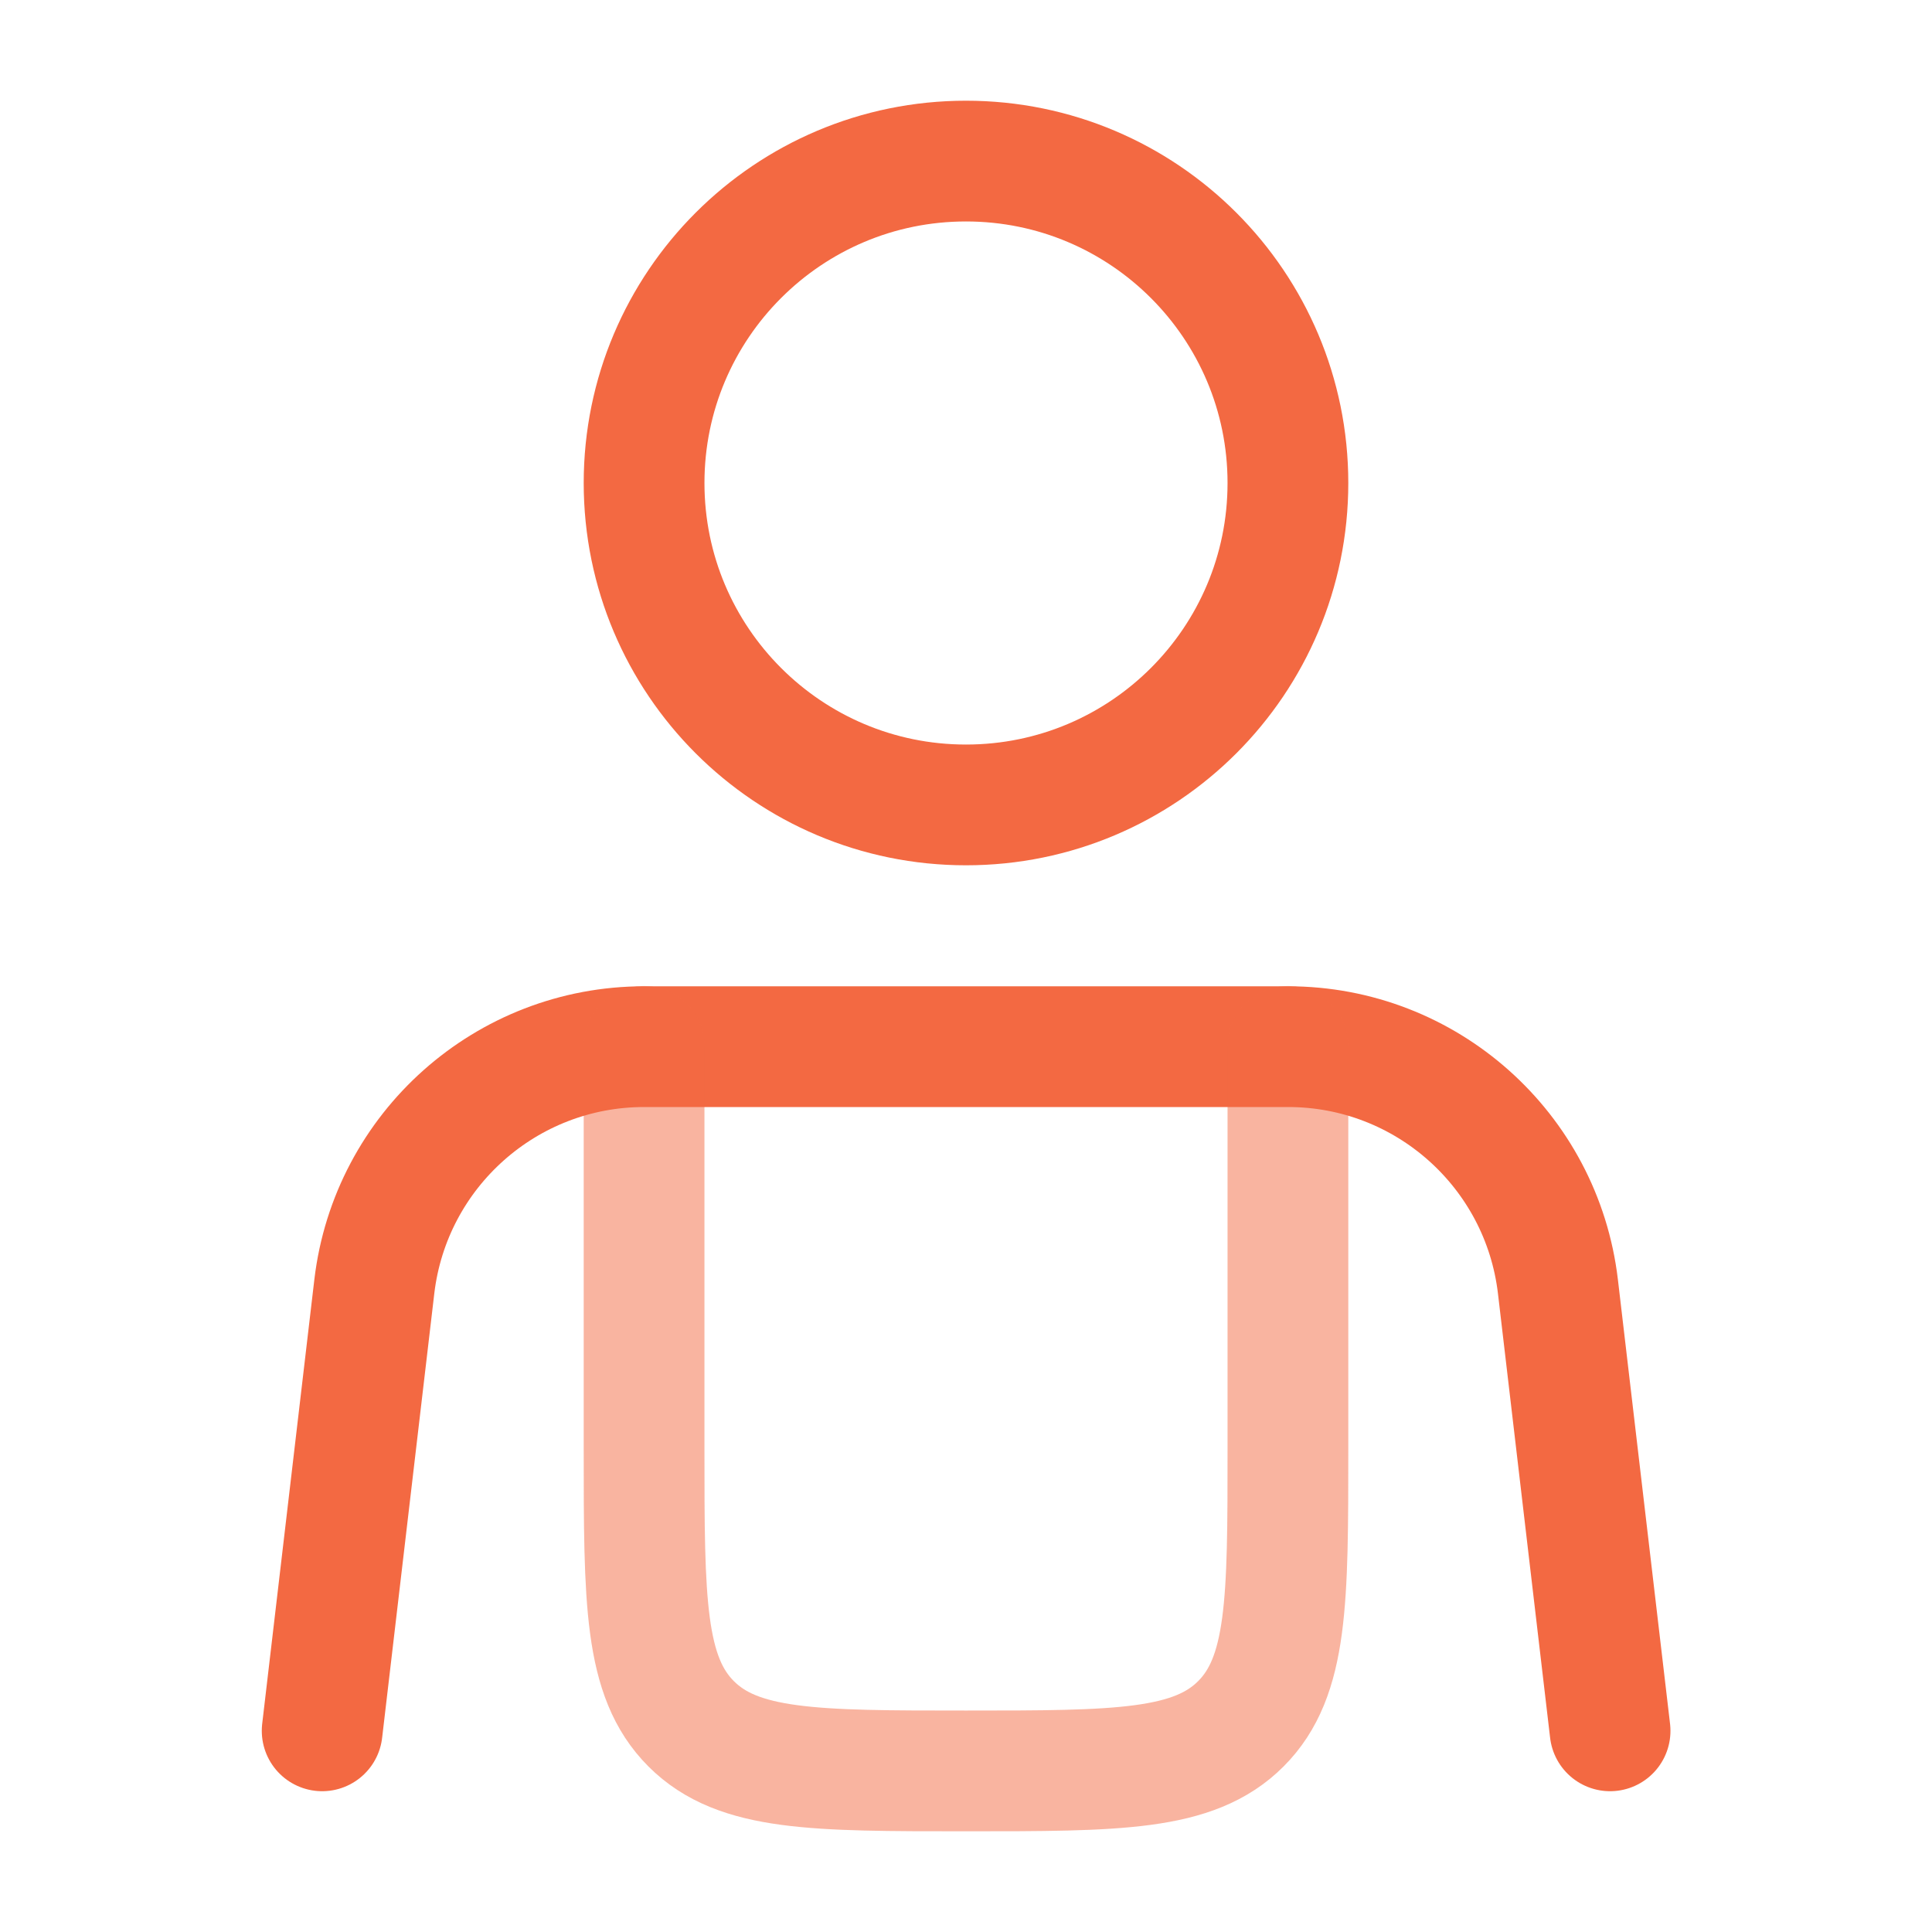
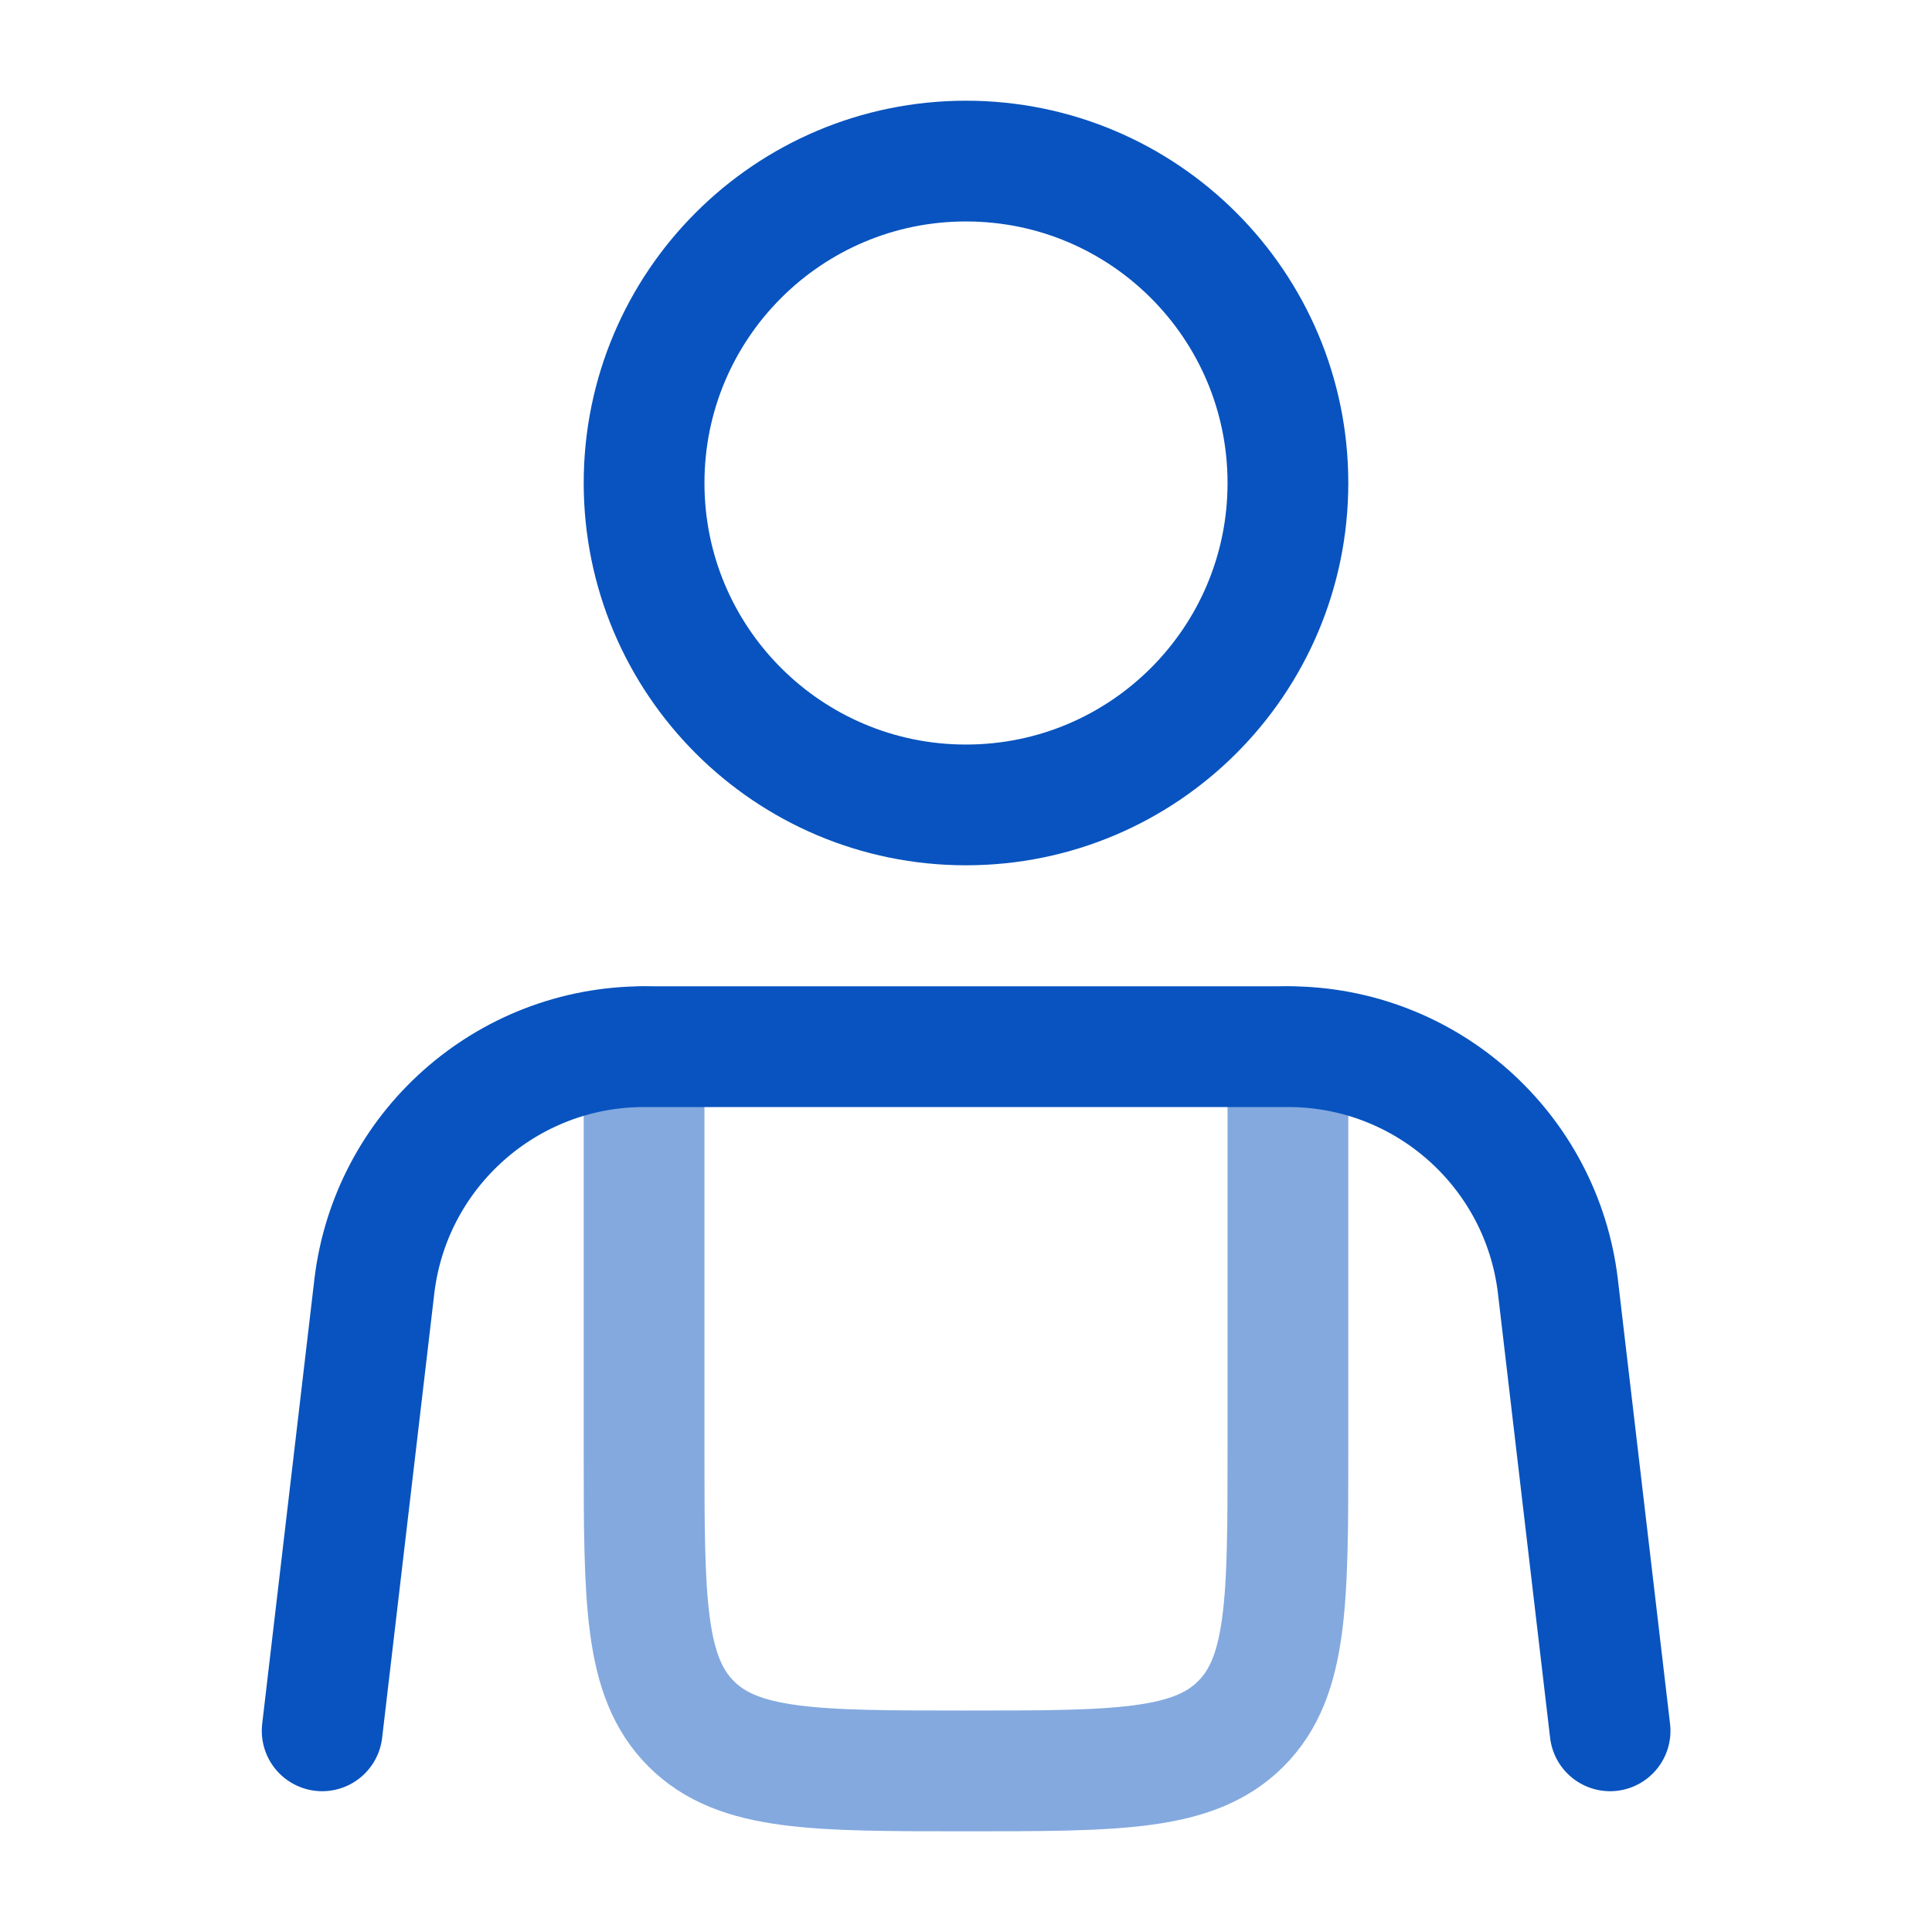
<svg xmlns="http://www.w3.org/2000/svg" version="1.1" id="Layer_1" x="0px" y="0px" viewBox="0 0 800 800" style="enable-background:new 0 0 800 800;" xml:space="preserve">
  <style type="text/css">
- 	.st0{fill:none;stroke:#F36942;stroke-width:50;stroke-linecap:round;stroke-miterlimit:133.333;}
+ 	.st0{fill:none;stroke:#0853BF;stroke-width:50;stroke-linecap:round;stroke-miterlimit:133.333;}
	
- 		.st1{opacity:0.5;fill:none;stroke:#F36942;stroke-width:50;stroke-linecap:round;stroke-linejoin:round;stroke-miterlimit:133.333;enable-background:new    ;}
- 	.st2{fill:none;stroke:#F36942;stroke-width:50;stroke-miterlimit:133.333;}
+ 		.st1{opacity:0.5;fill:none;stroke:#0853BF;stroke-width:50;stroke-linecap:round;stroke-linejoin:round;stroke-miterlimit:133.333;enable-background:new    ;}
+ 	.st2{fill:none;stroke:#0853BF;stroke-width:50;stroke-miterlimit:133.333;}
</style>
  <path class="st0" d="M666.7,716.7l-21.6-184c-6.7-56.6-54.7-99.3-111.7-99.3H266.7c-57,0-105,42.7-111.7,99.3l-21.6,184" />
-   <path class="st1" d="M266.7,433.3V600c0,62.9,0,94.3,19.5,113.8c19.5,19.5,51,19.5,113.8,19.5s94.3,0,113.8-19.5s19.5-51,19.5-113.8  V433.3" />
+   <path class="st1" d="M266.7,433.3V600c0,62.9,0,94.3,19.5,113.8s51,19.5,113.8,19.5s94.3,0,113.8-19.5s19.5-51,19.5-113.8V433.3" />
  <circle class="st2" cx="400" cy="200" r="133.3" />
</svg>
